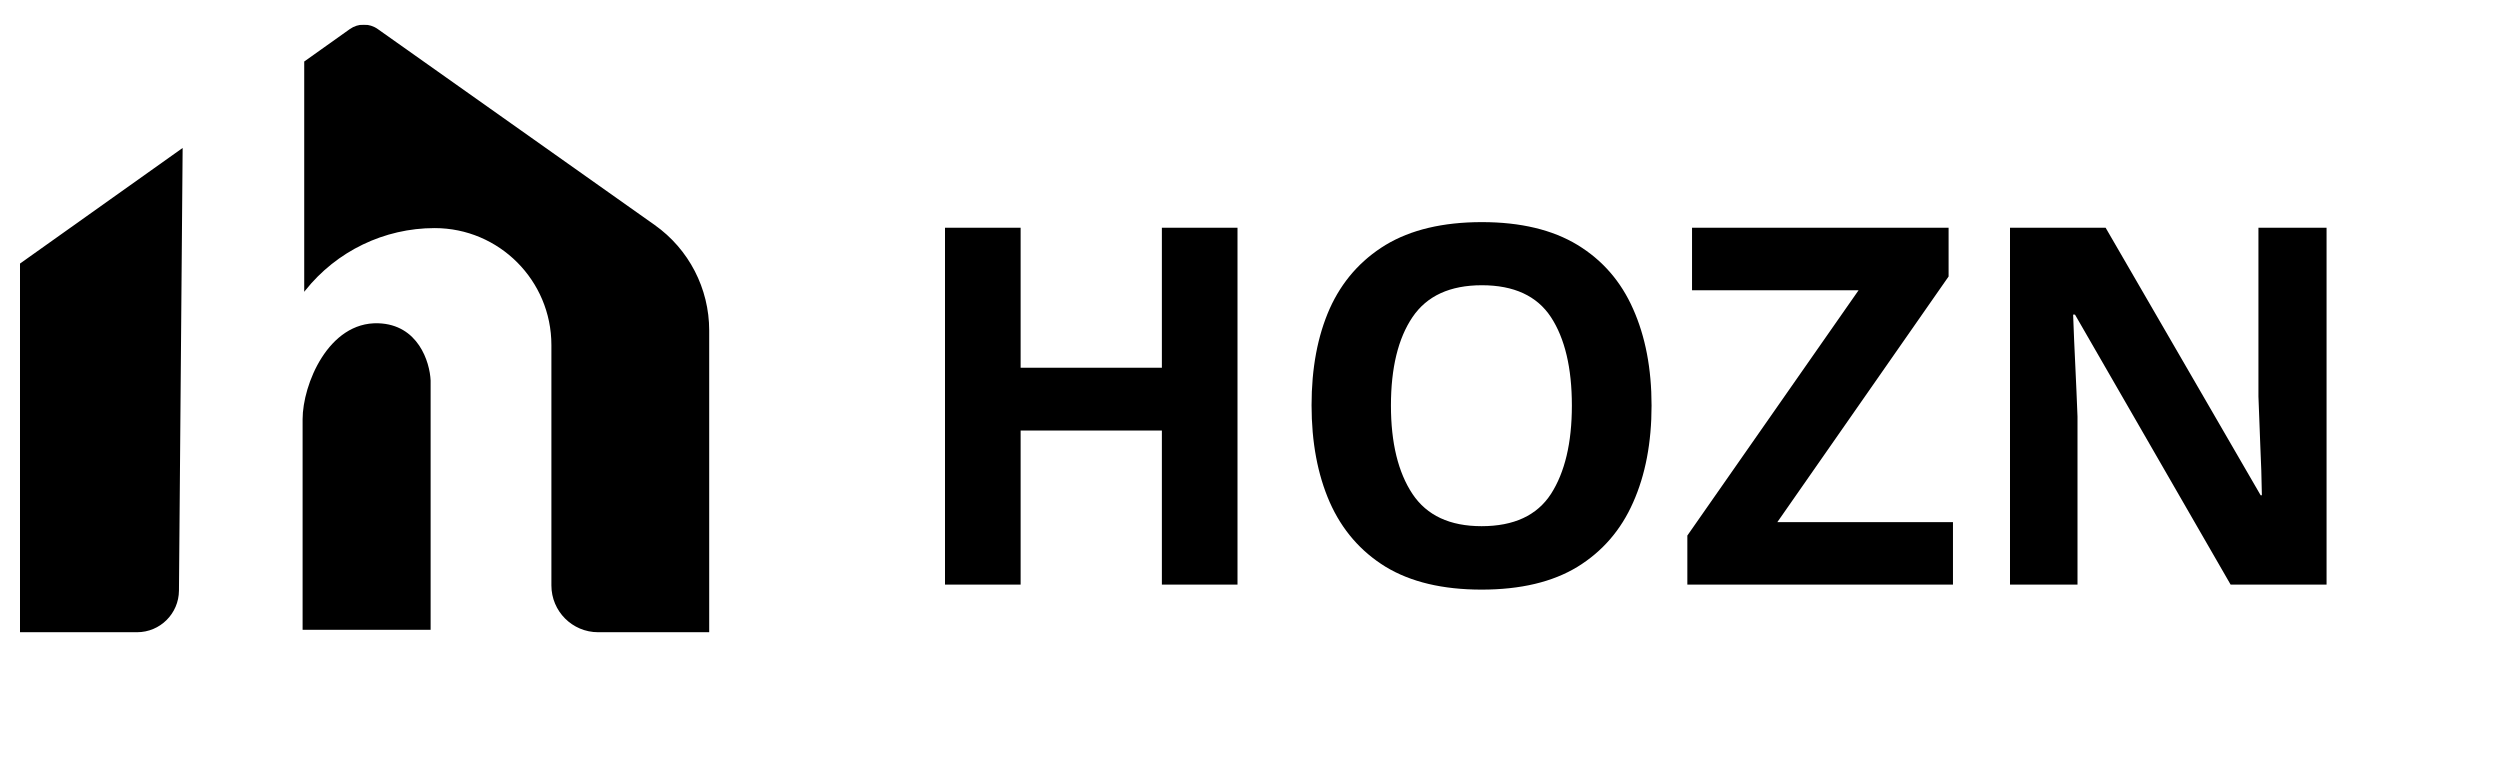
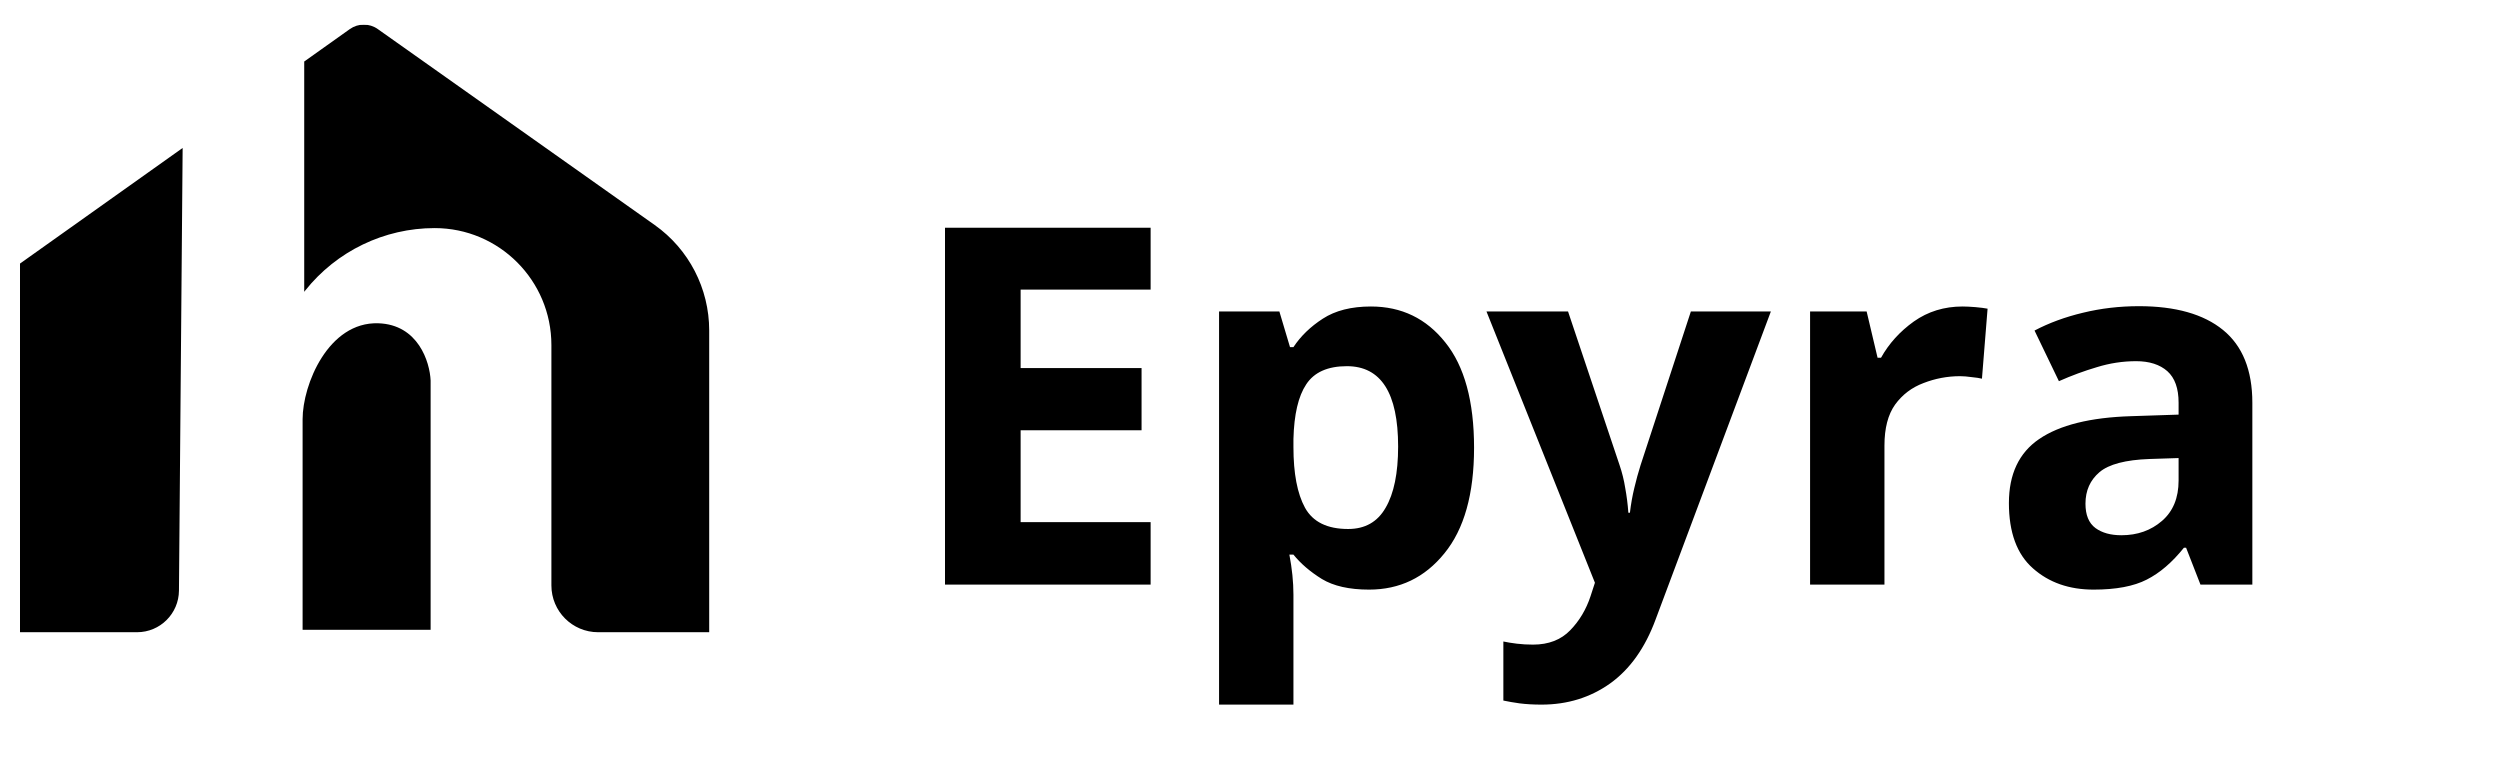
<svg xmlns="http://www.w3.org/2000/svg" width="117" height="36" viewBox="0 0 125 36" fill="none">
  <mask id="mask0_17_30" style="mask-type:alpha" maskUnits="userSpaceOnUse" x="0" y="0" width="125" height="36">
    <rect width="125" height="36" fill="#D9D9D9" />
  </mask>
  <g mask="url(#mask0_17_30)">
    <path d="M21.531 30.259H15.13V19.732C15.13 17.998 16.418 14.852 18.914 14.933C20.911 14.997 21.491 16.869 21.531 17.796V30.259Z" fill="black" />
    <path d="M1 30.38V11.948L9.132 6.167L15.211 1.845L17.492 0.223C17.91 -0.074 18.47 -0.074 18.888 0.222L32.735 10.02C34.444 11.229 35.46 13.195 35.46 15.291V30.38H29.904C28.615 30.38 27.57 29.333 27.57 28.041V16.022C27.57 12.792 24.956 10.174 21.732 10.174C19.214 10.174 16.832 11.323 15.262 13.295L15.211 13.36V1.845L9.132 6.167L8.948 28.3C8.938 29.452 8.004 30.38 6.855 30.38H1Z" fill="black" />
-     <text x="45" y="28" font-size="25" font-family="Nunito, sans-serif" font-weight="800" fill="black">HOZN</text>
+     <text x="45" y="28" font-size="25" font-family="Nunito, sans-serif" font-weight="800" fill="black">Epyra</text>
  </g>
</svg>
